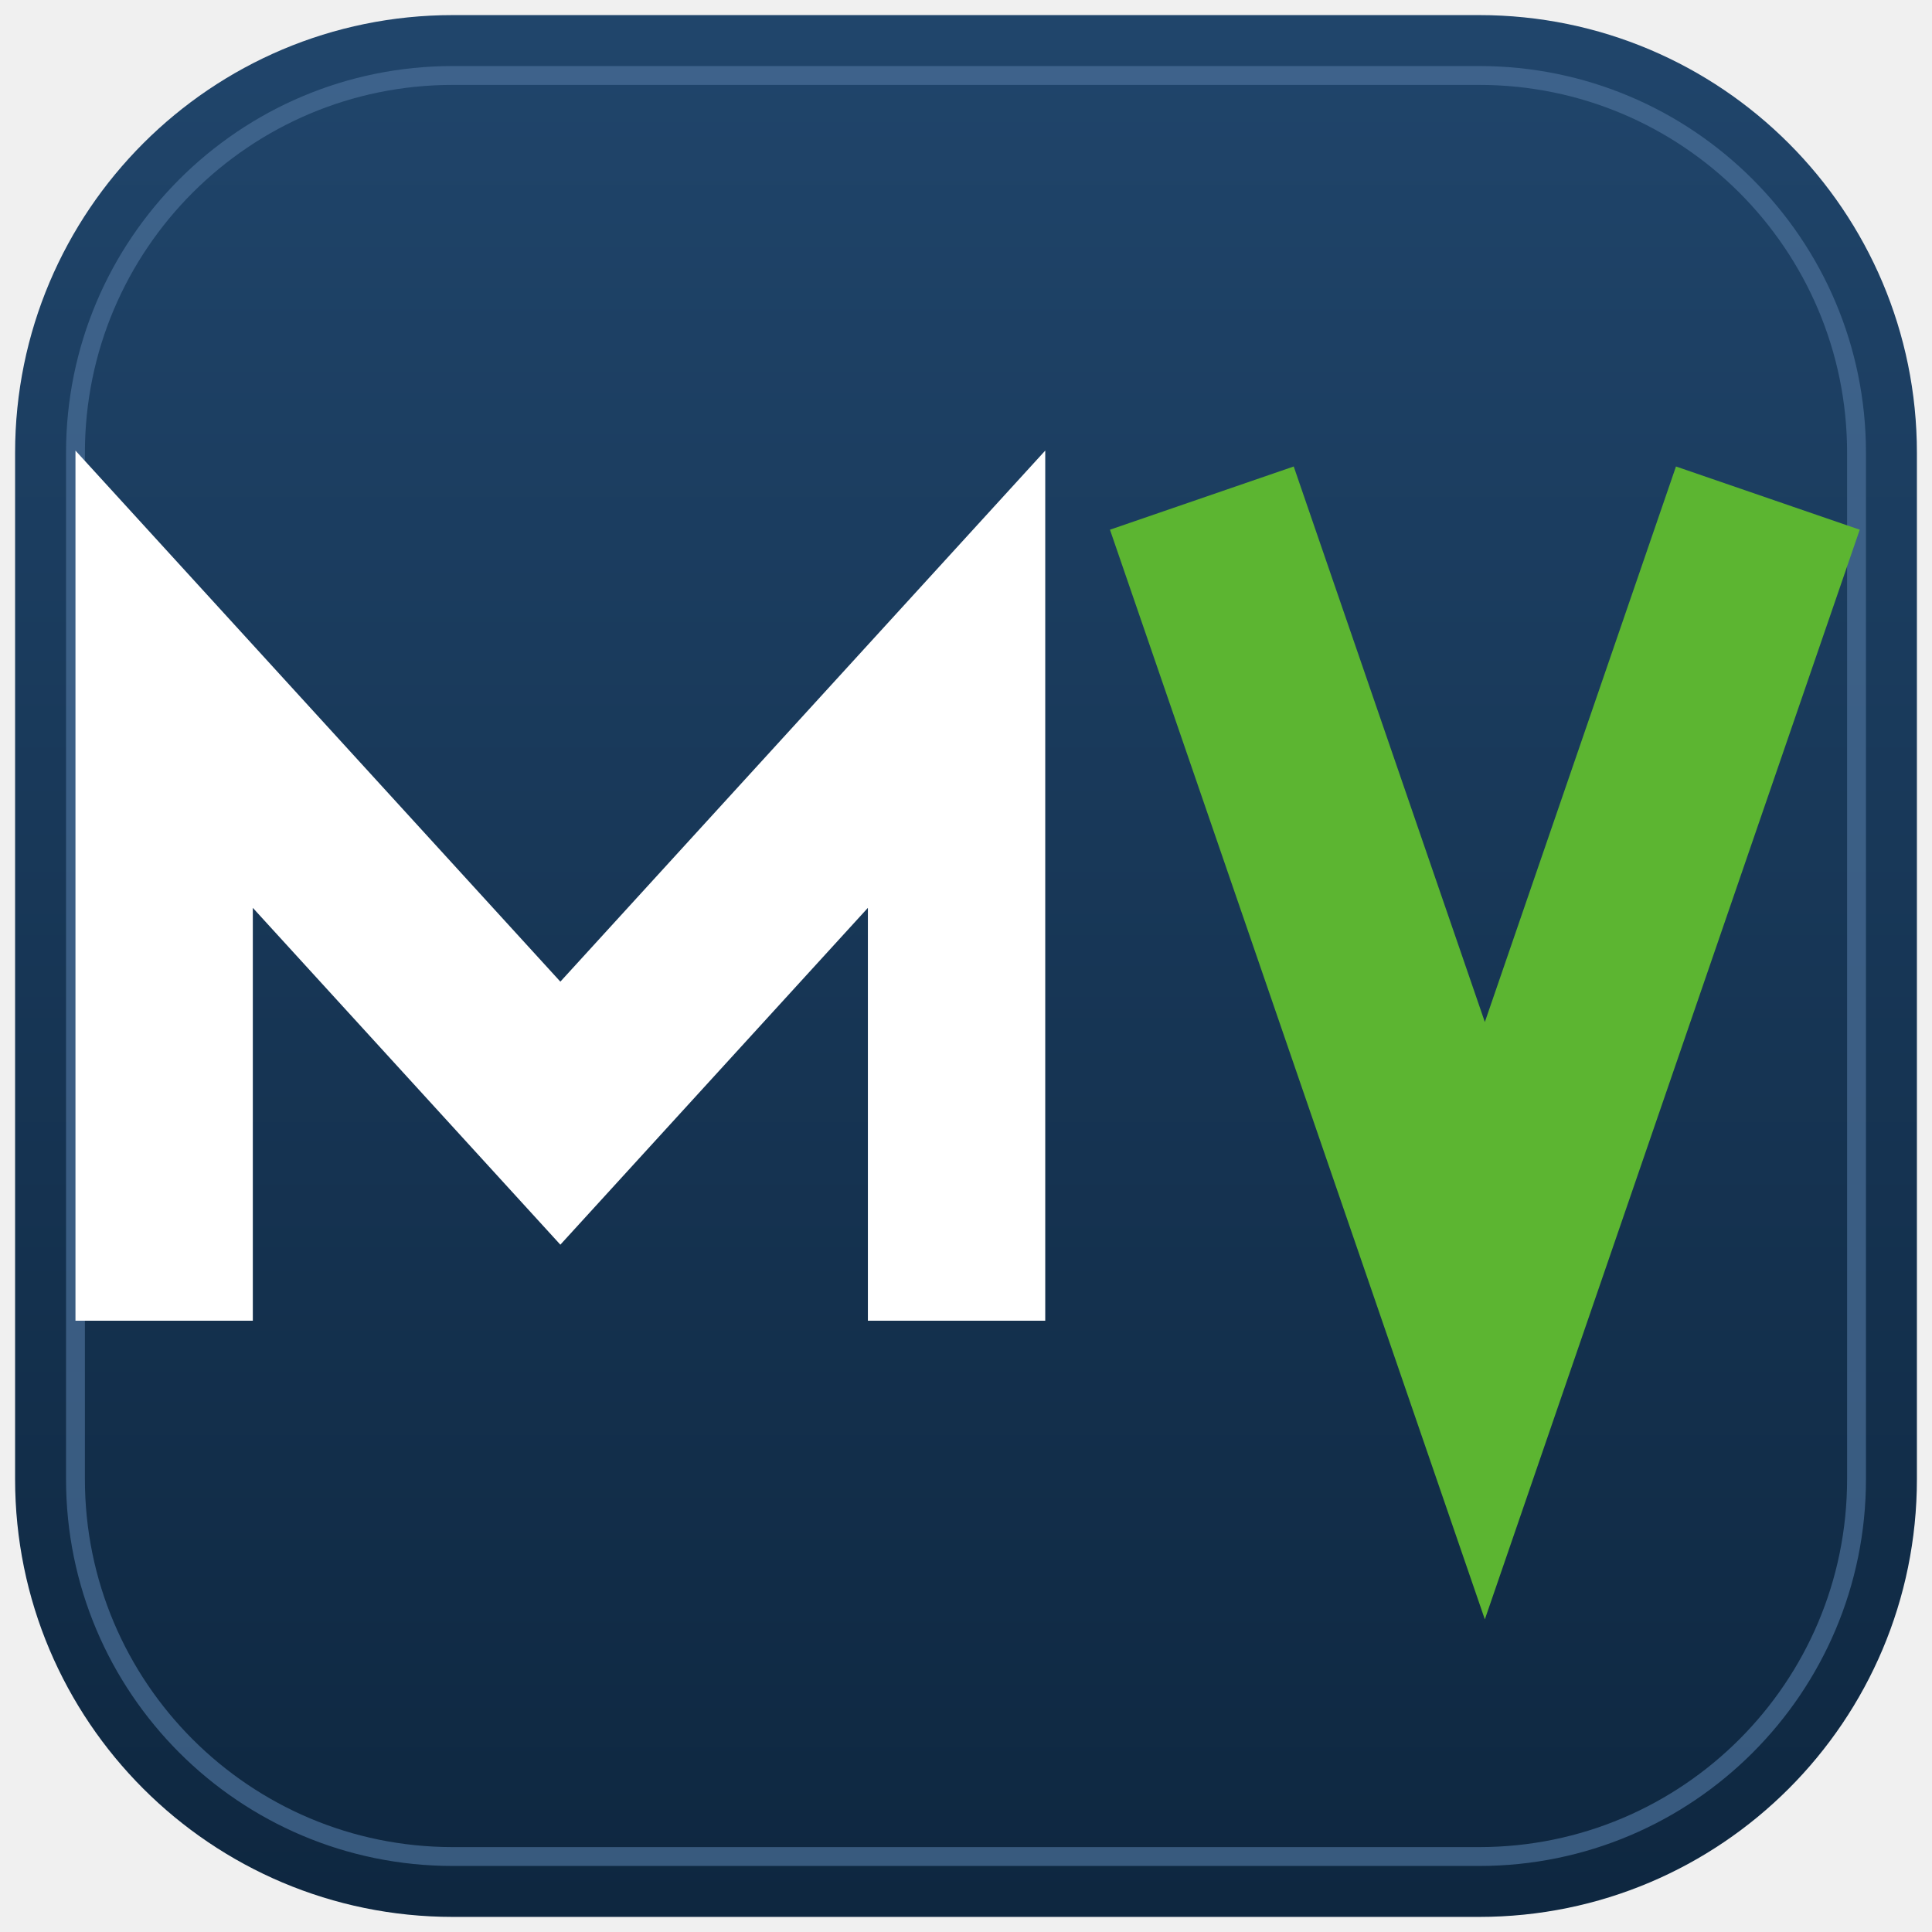
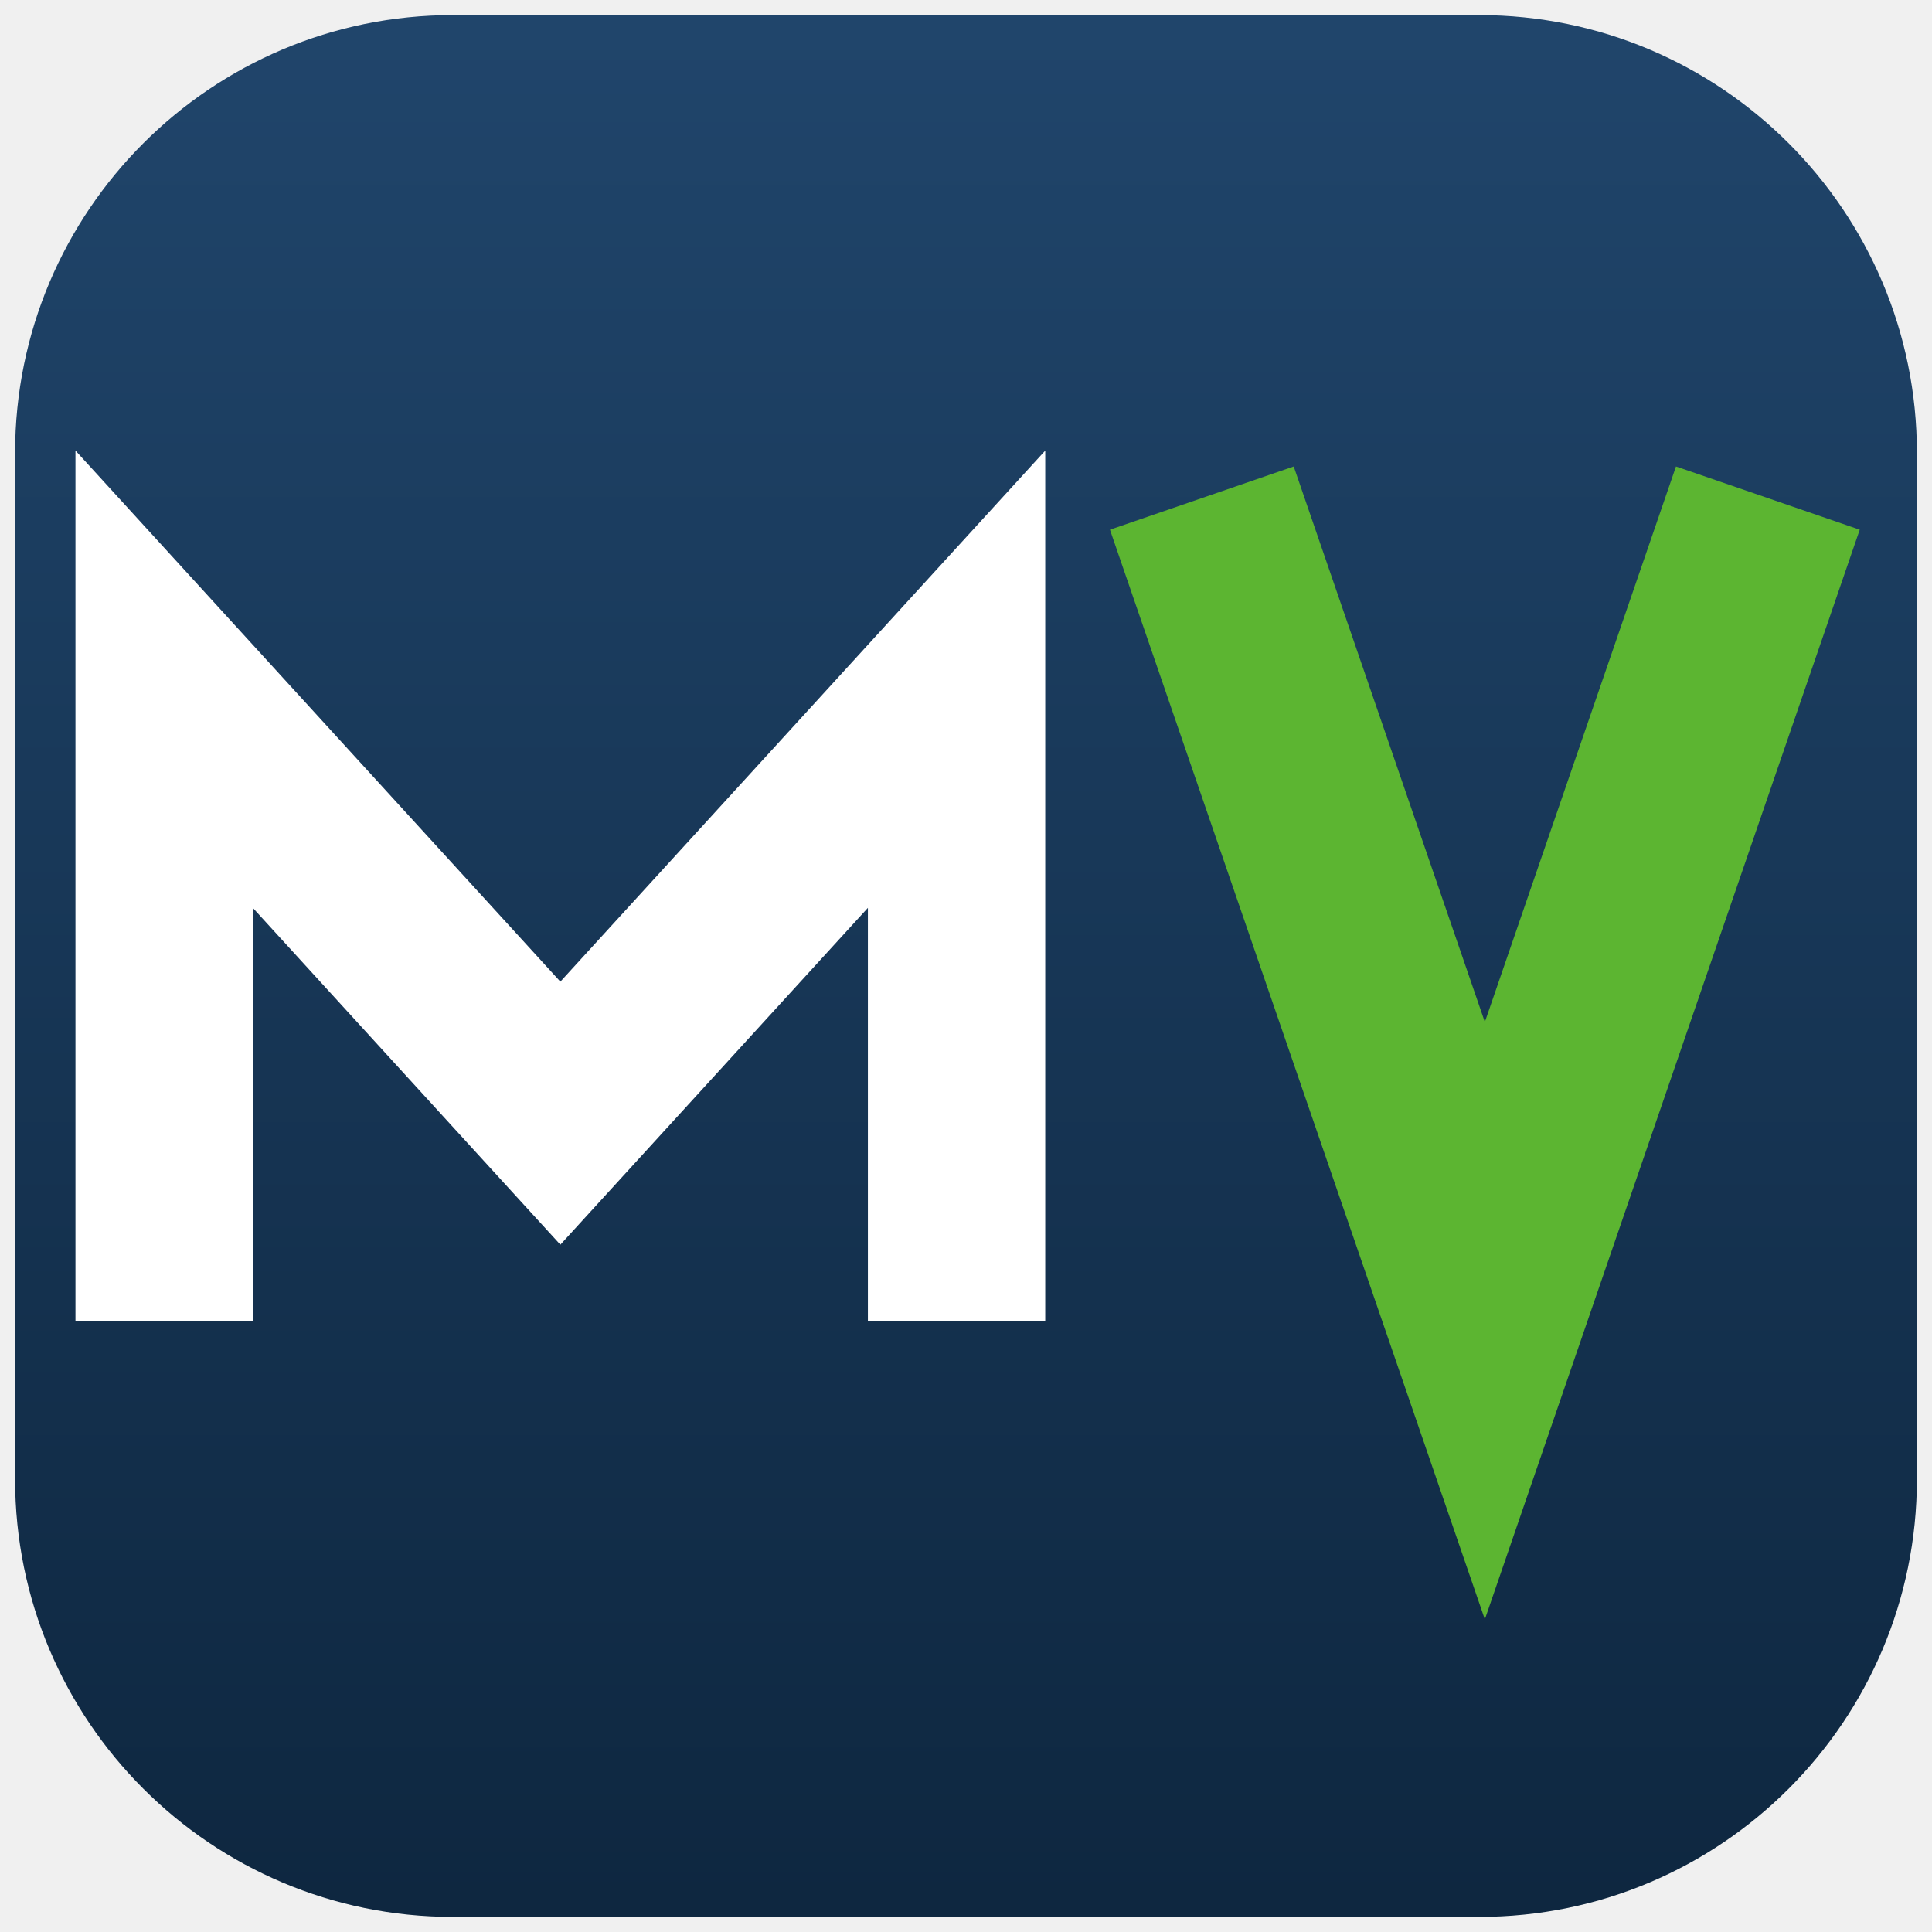
<svg xmlns="http://www.w3.org/2000/svg" viewBox="0 0 1024 1024" width="1024" height="1024">
  <defs>
    <linearGradient id="bg" x1="0" y1="0" x2="0" y2="1">
      <stop offset="0" stop-color="#20456b" />
      <stop offset="1" stop-color="#0e2740" />
    </linearGradient>
  </defs>
  <rect x="8" y="8" width="1008" height="1008" rx="232" fill="url(#bg)" />
-   <rect x="40" y="40" width="944" height="944" rx="200" fill="none" stroke="#4a6f98" stroke-width="10" opacity="0.7" />
  <polyline points="87,700 87,360 297,590 507,360 507,700" fill="none" stroke="#ffffff" stroke-width="94" stroke-linejoin="miter" stroke-linecap="butt" />
  <polyline points="637,264 787,700 937,264" fill="none" stroke="#5cb531" stroke-width="103" stroke-linejoin="miter" stroke-linecap="butt" />
</svg>
